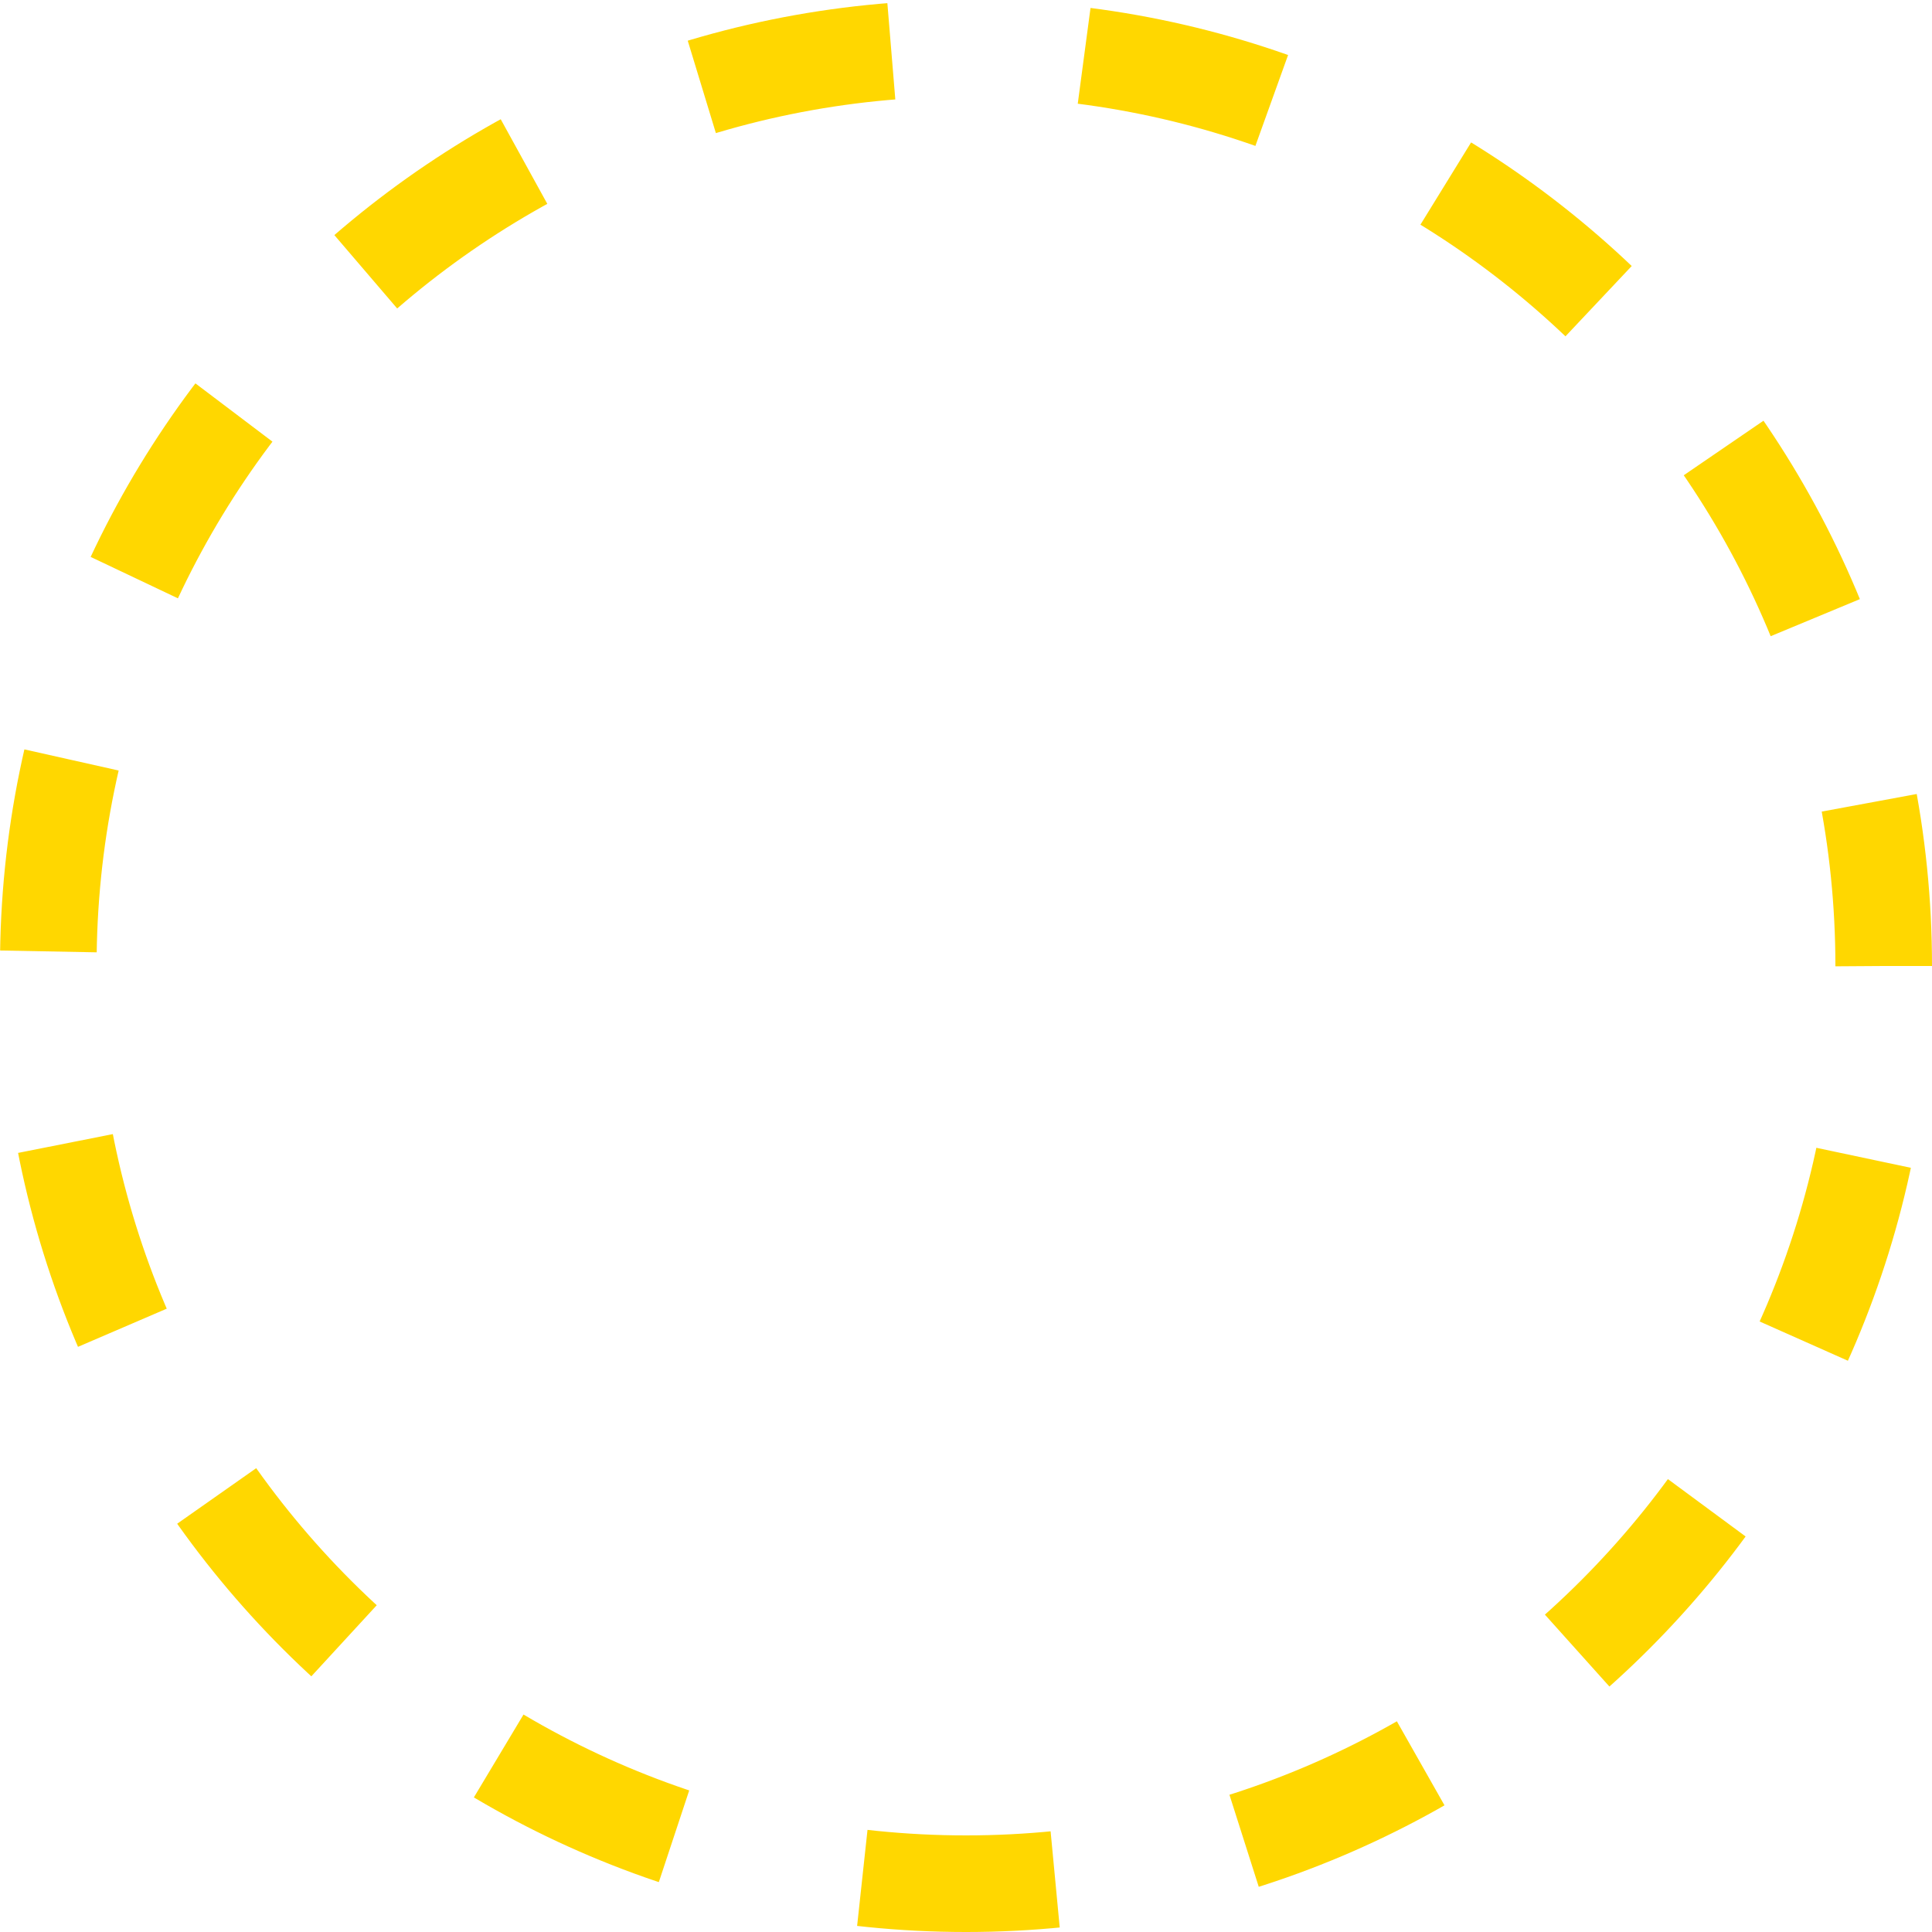
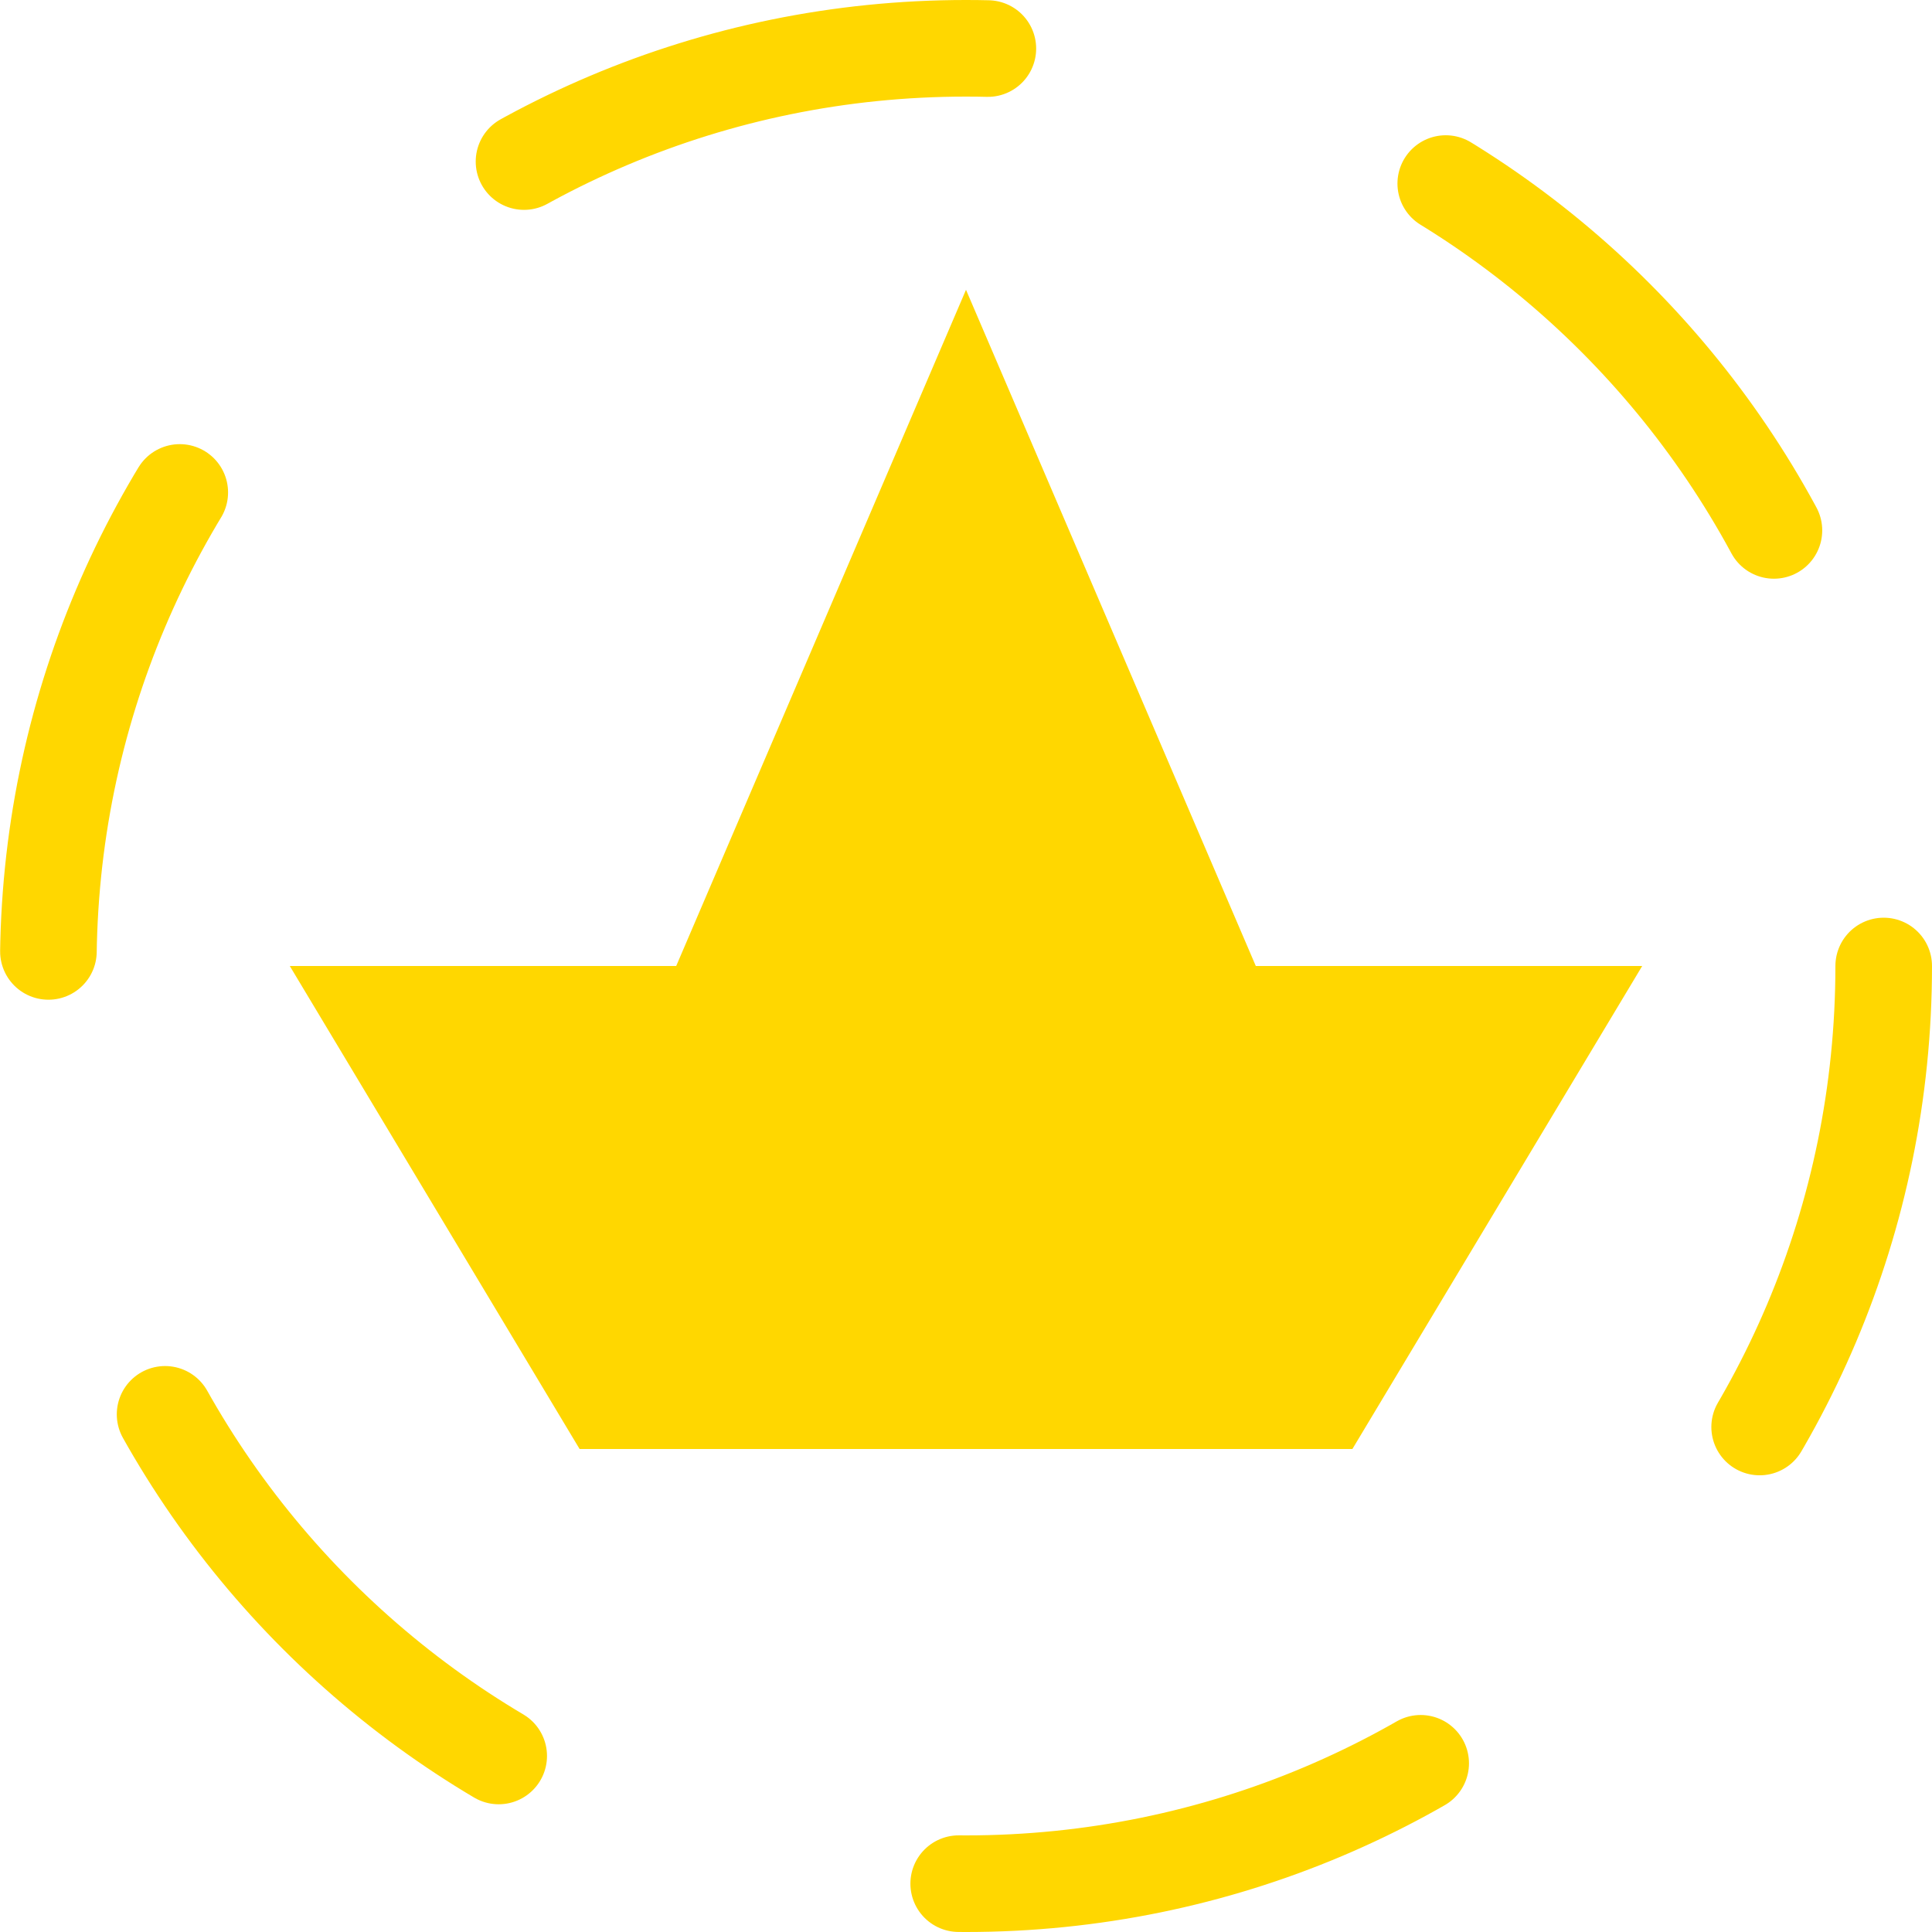
<svg xmlns="http://www.w3.org/2000/svg" id="oyama" viewBox="0 0 200 200" width="200" height="200">
  <defs>
    <style>
            @keyframes progress {
            from {
            stroke-dashoffset: 100px;
            }

            to {
-             stroke-dashoffset: 300px;
+             stroke-dashoffset: 200px;
            }
            }

            #outer-circle {
-             stroke-dasharray: 20px;
+             stroke-dasharray: 50px;
            stroke-dashoffset: 100px;
+             stroke-linecap: round;
            animation: progress 50ms linear infinite;
            }
        </style>
  </defs>
  <g>
    <circle id="outer-circle" fill="none" cx="100" cy="100" r="95" stroke="gold" stroke-width="10" />
+     <polygon points="100,30 130,100 170,100 140,150 60,150 30,100 70,100" fill="gold" />
  </g>
</svg>
